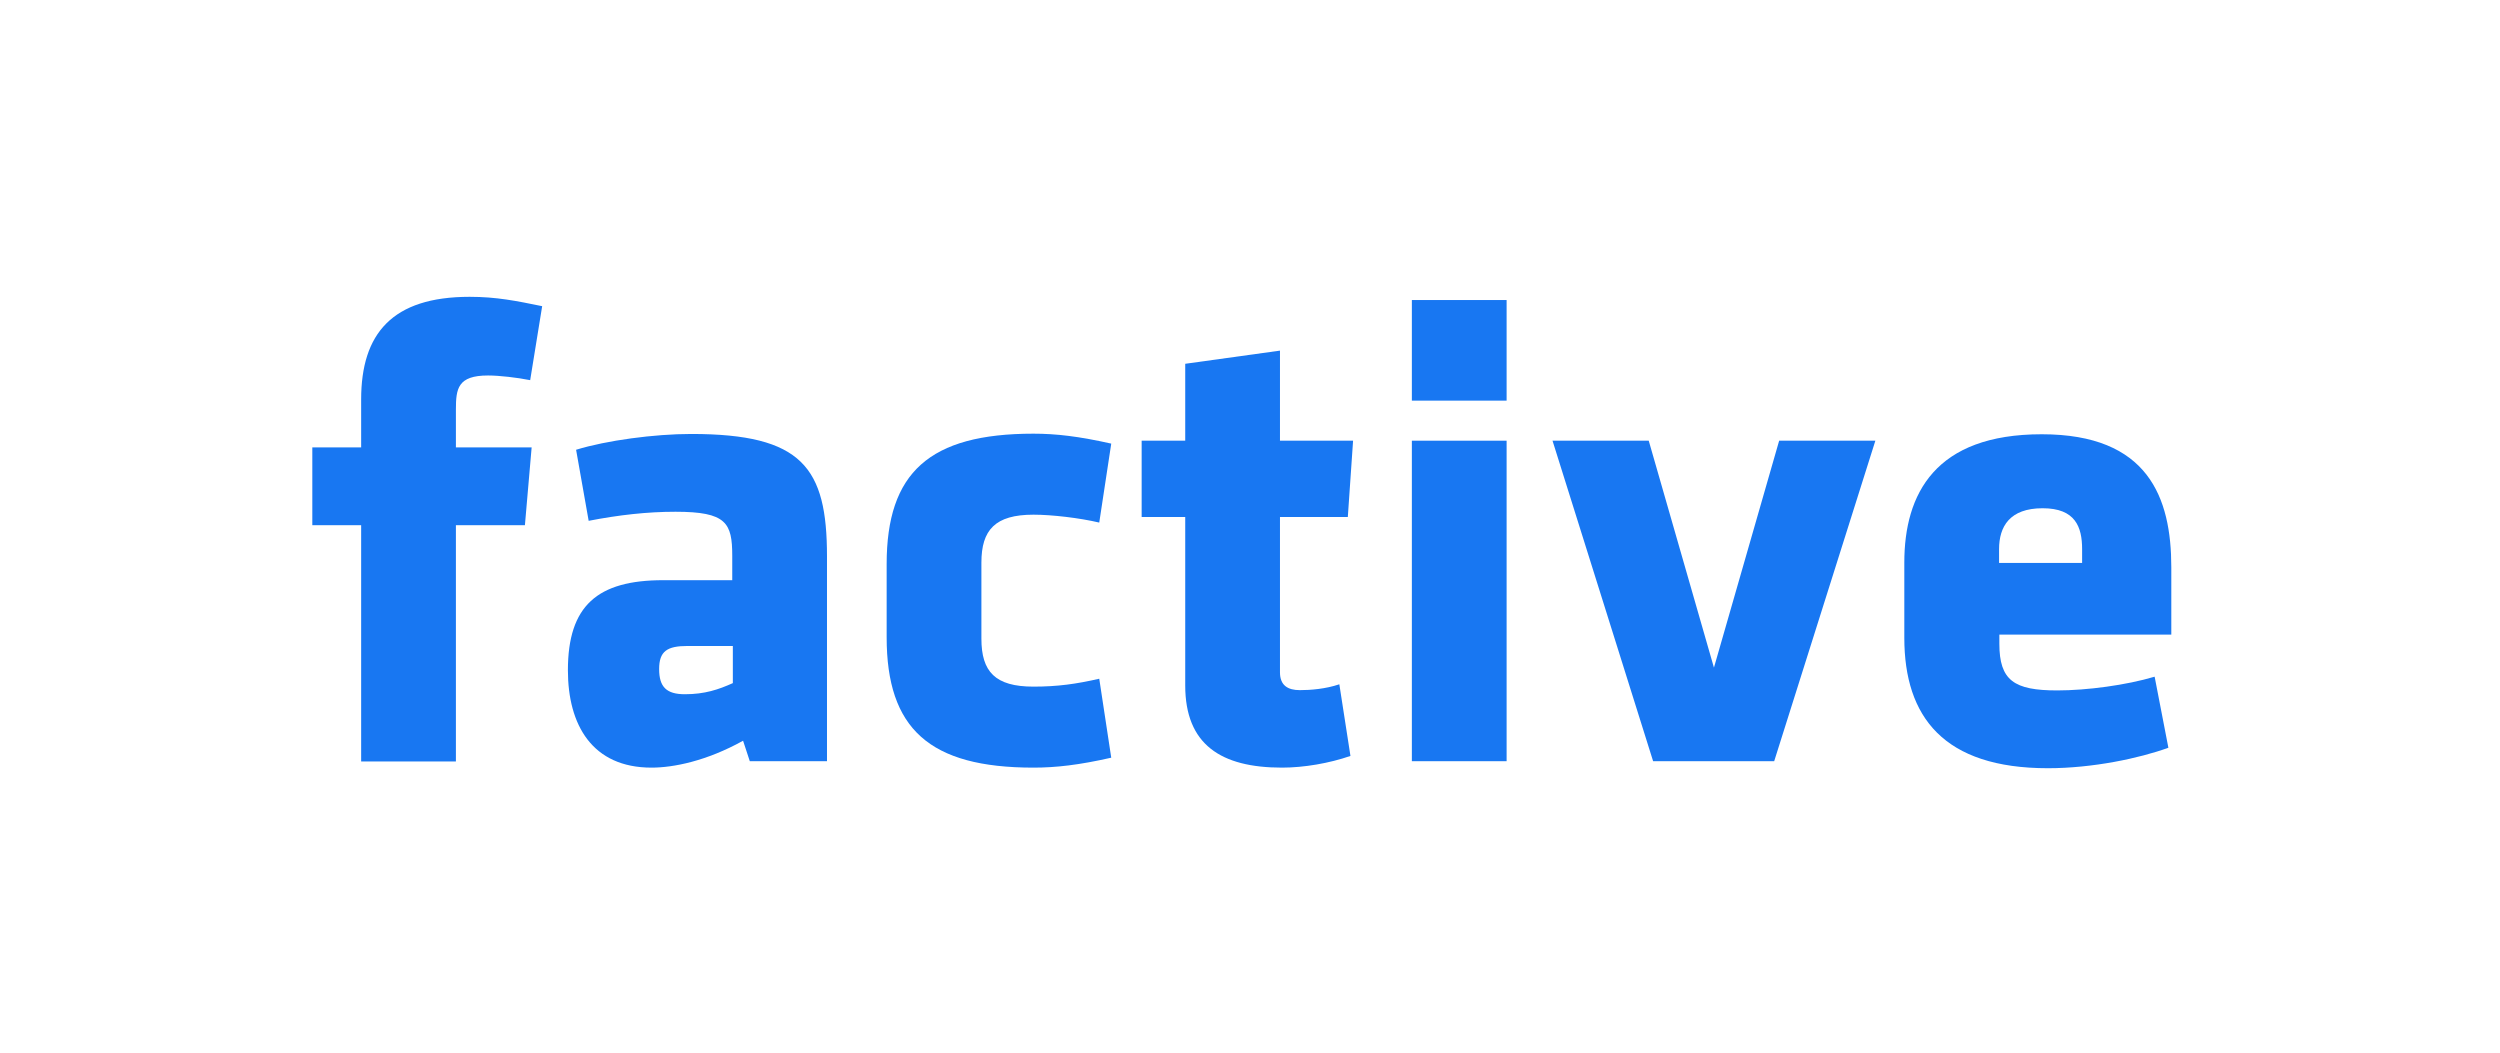
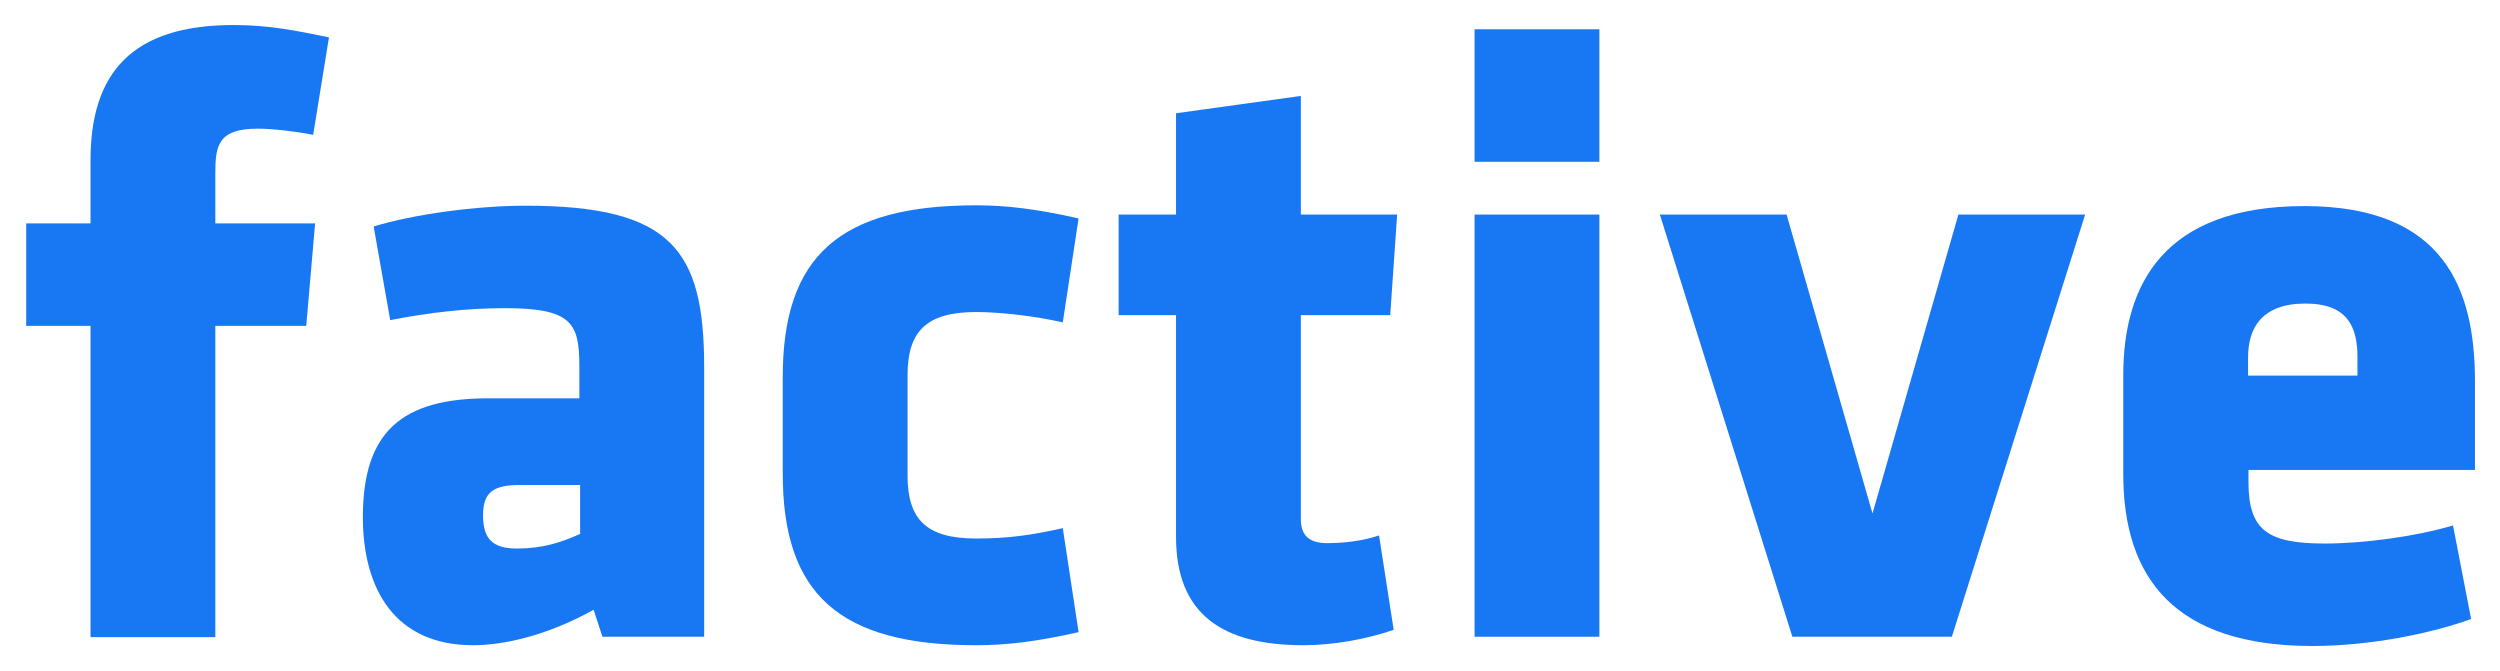
- <svg xmlns="http://www.w3.org/2000/svg" version="1.1" id="Layer_1" x="0px" y="0px" viewBox="0 0 854.9 360" style="enable-background:new 0 0 854.9 360;" xml:space="preserve">
+ <svg xmlns="http://www.w3.org/2000/svg" version="1.1" id="Layer_1" x="0px" y="0px" viewBox="0 0 649 174" style="enable-background:new 0 0 649 174;" xml:space="preserve">
  <style type="text/css">
	.st0{fill:#1877F2;}
</style>
-   <path class="st0" d="M181.3,130c-4.5-0.9-10.6-1.6-14.4-1.6c-10.4,0-11,4.5-11,11.7V153h25.9l-2.3,26.6h-23.6v80.8h-32.4v-80.8  h-16.7V153h16.7v-16.4c0-22.5,10.6-35.1,37.1-35.1c9.2,0,16,1.4,24.8,3.2L181.3,130z" />
-   <path class="st0" d="M256.4,260.3l-2.3-7c-12.6,7-23.9,9.2-31.3,9.2c-20.3,0-28.6-14.6-28.6-33.3c0-22.1,10.1-30.8,32.6-30.8h23.6  v-8.3c0-11.3-2-15.1-19.4-15.1c-9.7,0-19.4,1.1-29.7,3.1l-4.3-24.3c10.4-3.2,26.8-5.4,39.4-5.4c38,0,46.4,11.5,46.4,41.9v70H256.4z   M250.6,220.9h-15.5c-7,0-9.7,1.8-9.7,7.9s2.5,8.6,8.8,8.6c6.8,0,11.5-1.6,16.4-3.8V220.9z" />
-   <path class="st0" d="M335.6,218.4c0,11.3,4.7,16.4,17.8,16.4c8.3,0,14.6-0.9,22.5-2.7l4.1,27c-11,2.5-18.9,3.4-26.6,3.4  c-35.6,0-50.2-13.3-50.2-44.6v-25c0-31.3,14.6-44.6,50.2-44.6c7.7,0,15.5,0.9,26.6,3.4l-4.1,27c-6.8-1.6-16.2-2.7-22.5-2.7  c-13.1,0-17.8,5.2-17.8,16.4V218.4z" />
-   <path class="st0" d="M438.4,262.5c-20.9,0-33.1-7.9-33.1-28.1v-57.6h-14.9v-26.1h14.9v-26.3l32.4-4.5v30.8h25l-1.8,26.1h-23.2v53.1  c0,4.5,2.7,6.1,6.8,6.1c3.6,0,8.8-0.4,13.5-2l3.8,24.5C454.6,261,445.9,262.5,438.4,262.5z" />
-   <path class="st0" d="M482.8,137v-34.4h32.4V137H482.8z M482.8,260.3V150.7h32.4v109.6H482.8z" />
-   <path class="st0" d="M606.7,260.3h-41.4l-34.4-109.6h32.9l22.3,77.6l22.3-77.6h32.9L606.7,260.3z" />
-   <path class="st0" d="M683.7,216.9v3.2c0,12.6,5,16,19.8,16c10.1,0,23.6-1.8,33.3-4.7l4.7,24.3c-9.9,3.6-25.9,7-41.2,7  c-35.6,0-49.1-17.5-49.1-44.6v-25.7c0-23.6,10.6-43.9,47-43.9s44.3,21.6,44.3,45.5v23H683.7z M712,187.8c0-7.6-2.3-14-13.5-14  c-11.3,0-14.9,6.3-14.9,14v4.7H712V187.8z" />
+   <path class="st0" d="M81.3,35c-4.5-0.9-10.6-1.6-14.4-1.6c-10.4,0-11,4.5-11,11.7V58h25.9l-2.3,26.6H55.9v80.8H23.5V84.6H6.8V58  h16.7V41.6c0-22.5,10.6-35.1,37.1-35.1c9.2,0,16,1.4,24.8,3.2L81.3,35z" />
+   <path class="st0" d="M156.4,165.3l-2.3-7c-12.6,7-23.9,9.2-31.3,9.2c-20.3,0-28.6-14.6-28.6-33.3c0-22.1,10.1-30.8,32.6-30.8h23.6  v-8.3c0-11.3-2-15.1-19.4-15.1c-9.7,0-19.4,1.1-29.7,3.1L97,58.8c10.4-3.2,26.8-5.4,39.4-5.4c38,0,46.4,11.5,46.4,41.9v70H156.4z   M150.6,125.9h-15.5c-7,0-9.7,1.8-9.7,7.9s2.5,8.6,8.8,8.6c6.8,0,11.5-1.6,16.4-3.8V125.9z" />
+   <path class="st0" d="M235.6,123.4c0,11.3,4.7,16.4,17.8,16.4c8.3,0,14.6-0.9,22.5-2.7l4.1,27c-11,2.5-18.9,3.4-26.6,3.4  c-35.6,0-50.2-13.3-50.2-44.6v-25c0-31.3,14.6-44.6,50.2-44.6c7.7,0,15.5,0.9,26.6,3.4l-4.1,27c-6.8-1.6-16.2-2.7-22.5-2.7  c-13.1,0-17.8,5.2-17.8,16.4V123.4z" />
+   <path class="st0" d="M338.4,167.5c-20.9,0-33.1-7.9-33.1-28.1V81.8h-14.9V55.7h14.9V29.4l32.4-4.5v30.8h25l-1.8,26.1h-23.2v53.1  c0,4.5,2.7,6.1,6.8,6.1c3.6,0,8.8-0.4,13.5-2l3.8,24.5C354.6,166,345.9,167.5,338.4,167.5z" />
+   <path class="st0" d="M382.8,42V7.6h32.4V42H382.8z M382.8,165.3V55.7h32.4v109.6H382.8z" />
+   <path class="st0" d="M506.7,165.3h-41.4L430.9,55.7h32.9l22.3,77.6l22.3-77.6h32.9L506.7,165.3z" />
+   <path class="st0" d="M583.7,121.9v3.2c0,12.6,5,16,19.8,16c10.1,0,23.6-1.8,33.3-4.7l4.7,24.3c-9.9,3.6-25.9,7-41.2,7  c-35.6,0-49.1-17.5-49.1-44.6V97.4c0-23.6,10.6-43.9,47-43.9s44.3,21.6,44.3,45.5v23h-58.8V121.9z M612,92.8c0-7.6-2.3-14-13.5-14  c-11.3,0-14.9,6.3-14.9,14v4.7H612V92.8z" />
</svg>
